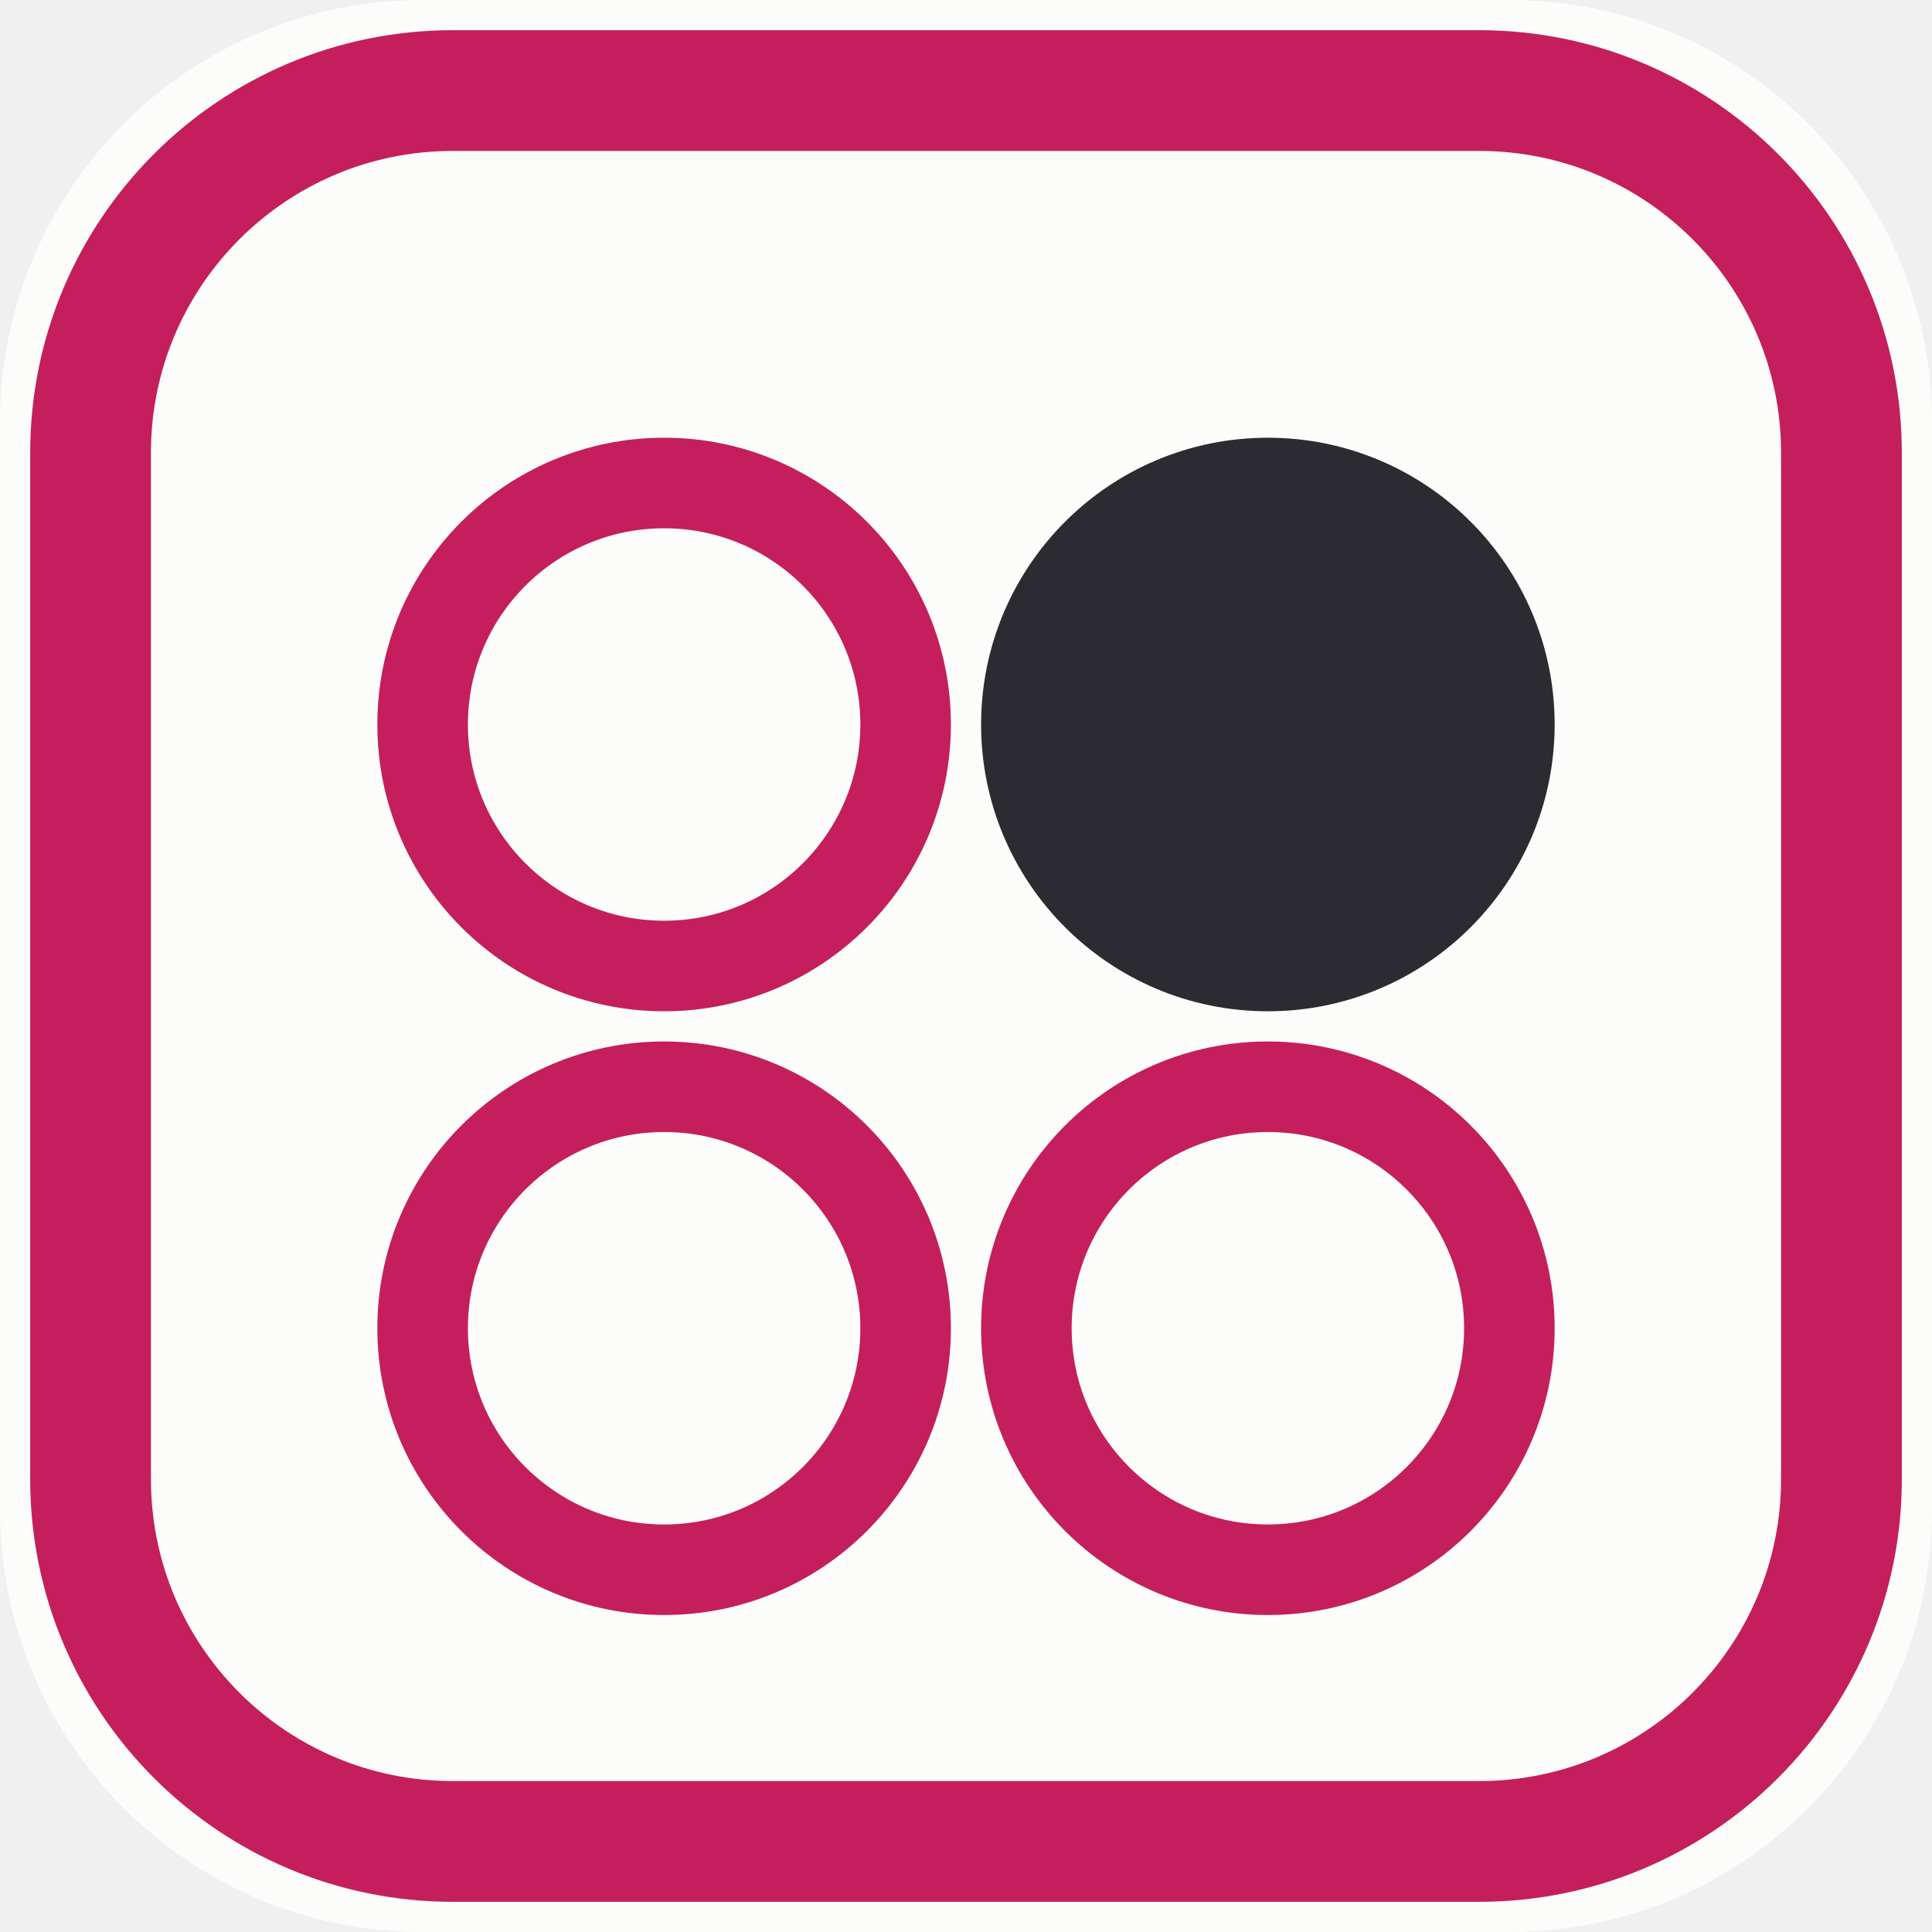
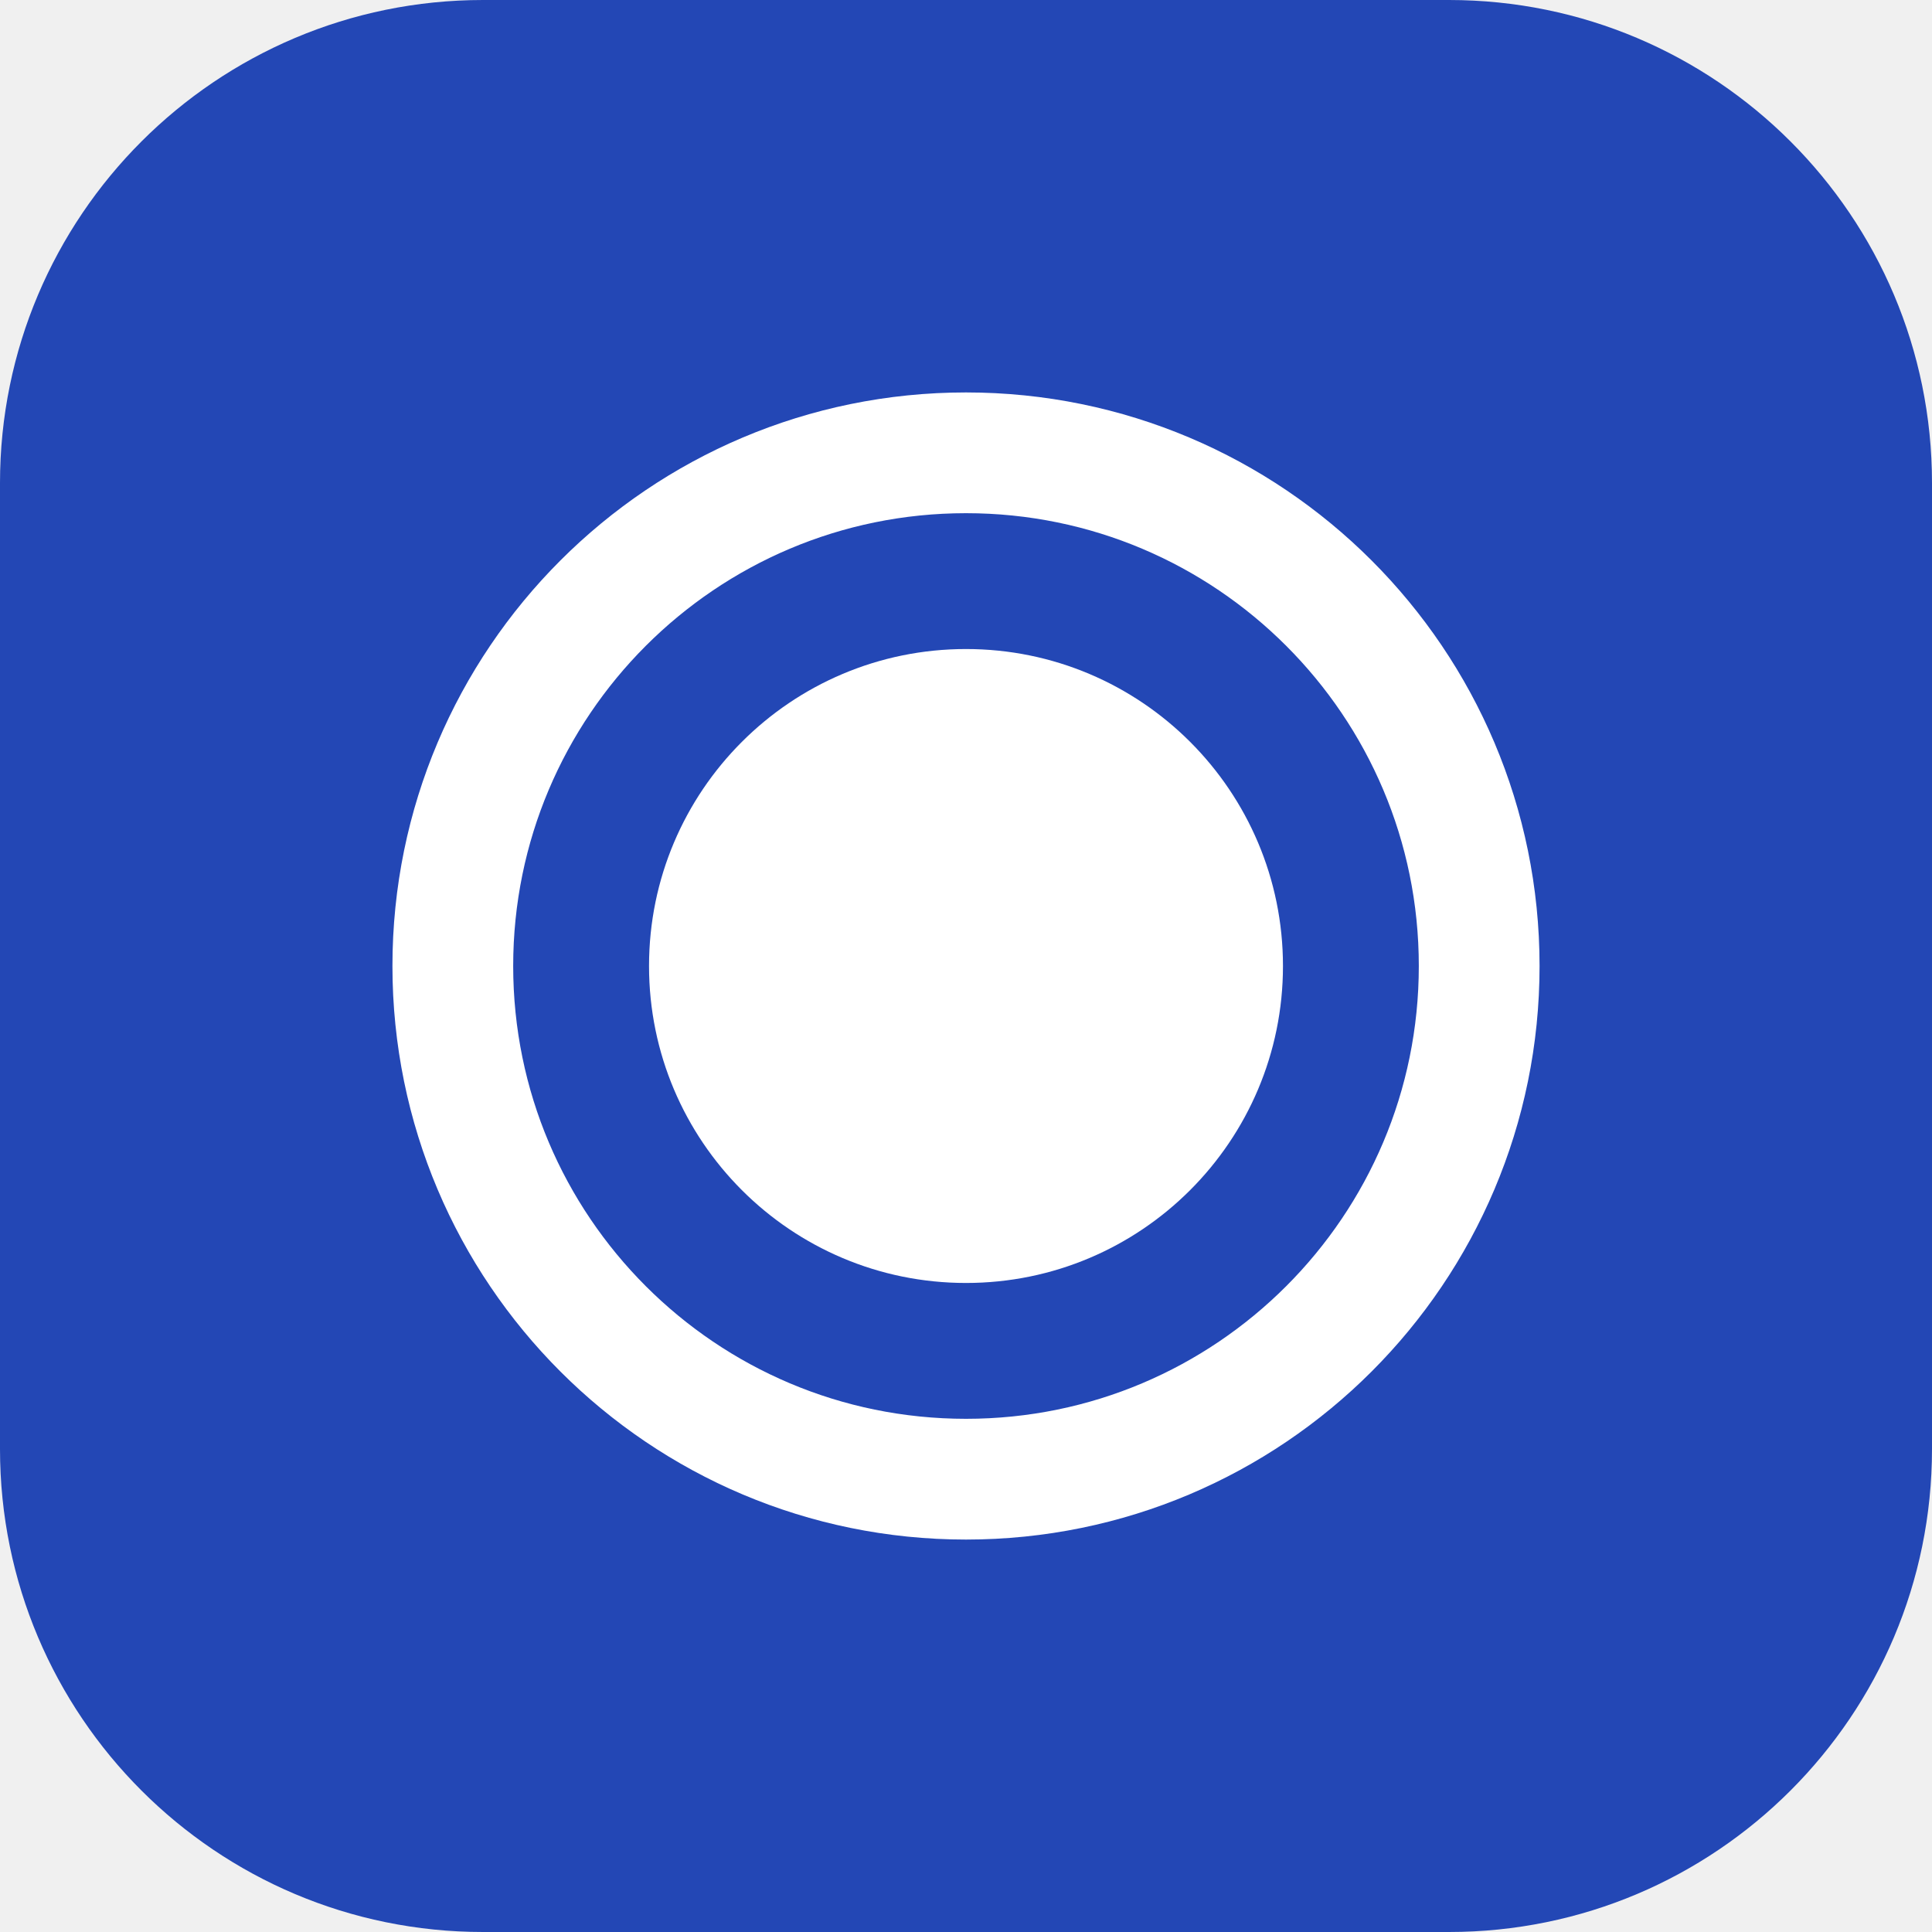
<svg xmlns="http://www.w3.org/2000/svg" viewBox="0 0 64 64">
-   <rect width="64" height="64" rx="14" fill="#fcfcfa" />
-   <rect x="3" y="3" width="58" height="58" rx="12" fill="none" stroke="#c41f5c" stroke-width="4" />
-   <circle cx="22" cy="24" r="8" fill="none" stroke="#c41f5c" stroke-width="3" />
-   <circle cx="42" cy="24" r="8" fill="#2c2b31" stroke="#2c2b31" stroke-width="3" />
-   <circle cx="22" cy="44" r="8" fill="none" stroke="#c41f5c" stroke-width="3" />
-   <circle cx="42" cy="44" r="8" fill="none" stroke="#c41f5c" stroke-width="3" />
+   <rect width="64" height="64" rx="16" fill="#2347b5" />
+   <circle cx="32" cy="32" r="17" fill="none" stroke="#fff" stroke-width="4" />
+   <circle cx="32" cy="32" r="10.5" fill="#fff" />
</svg>
